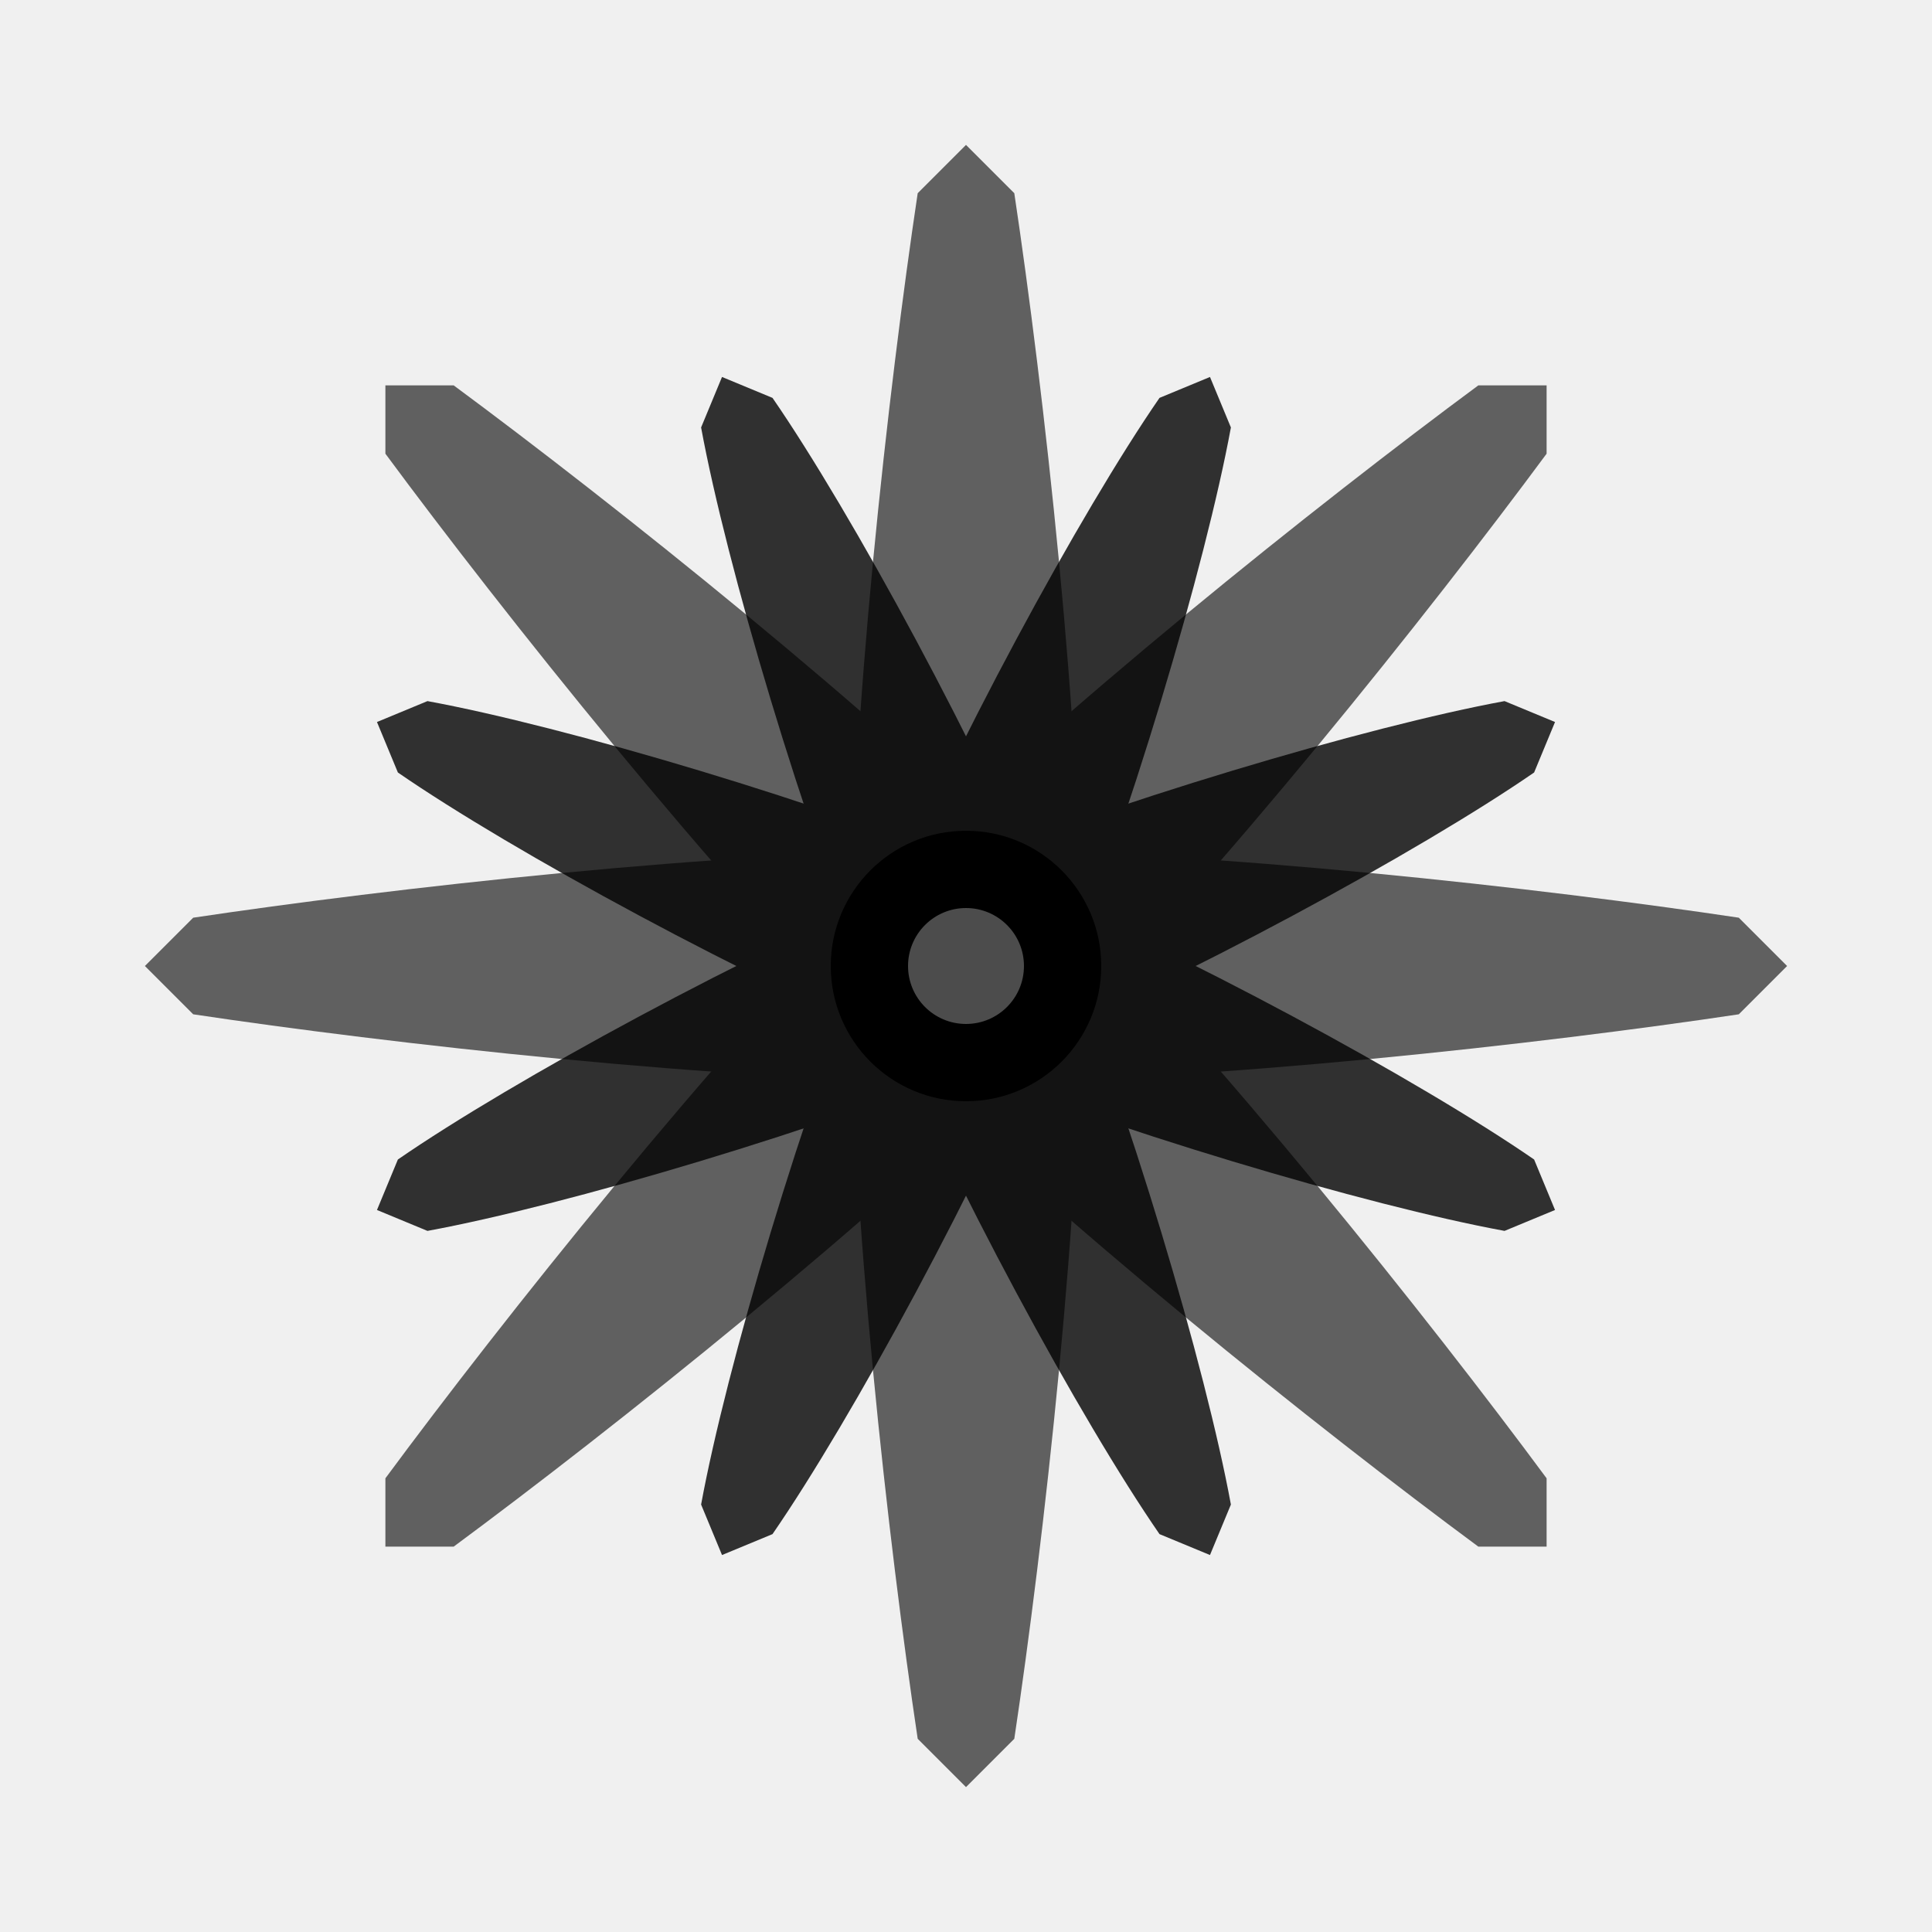
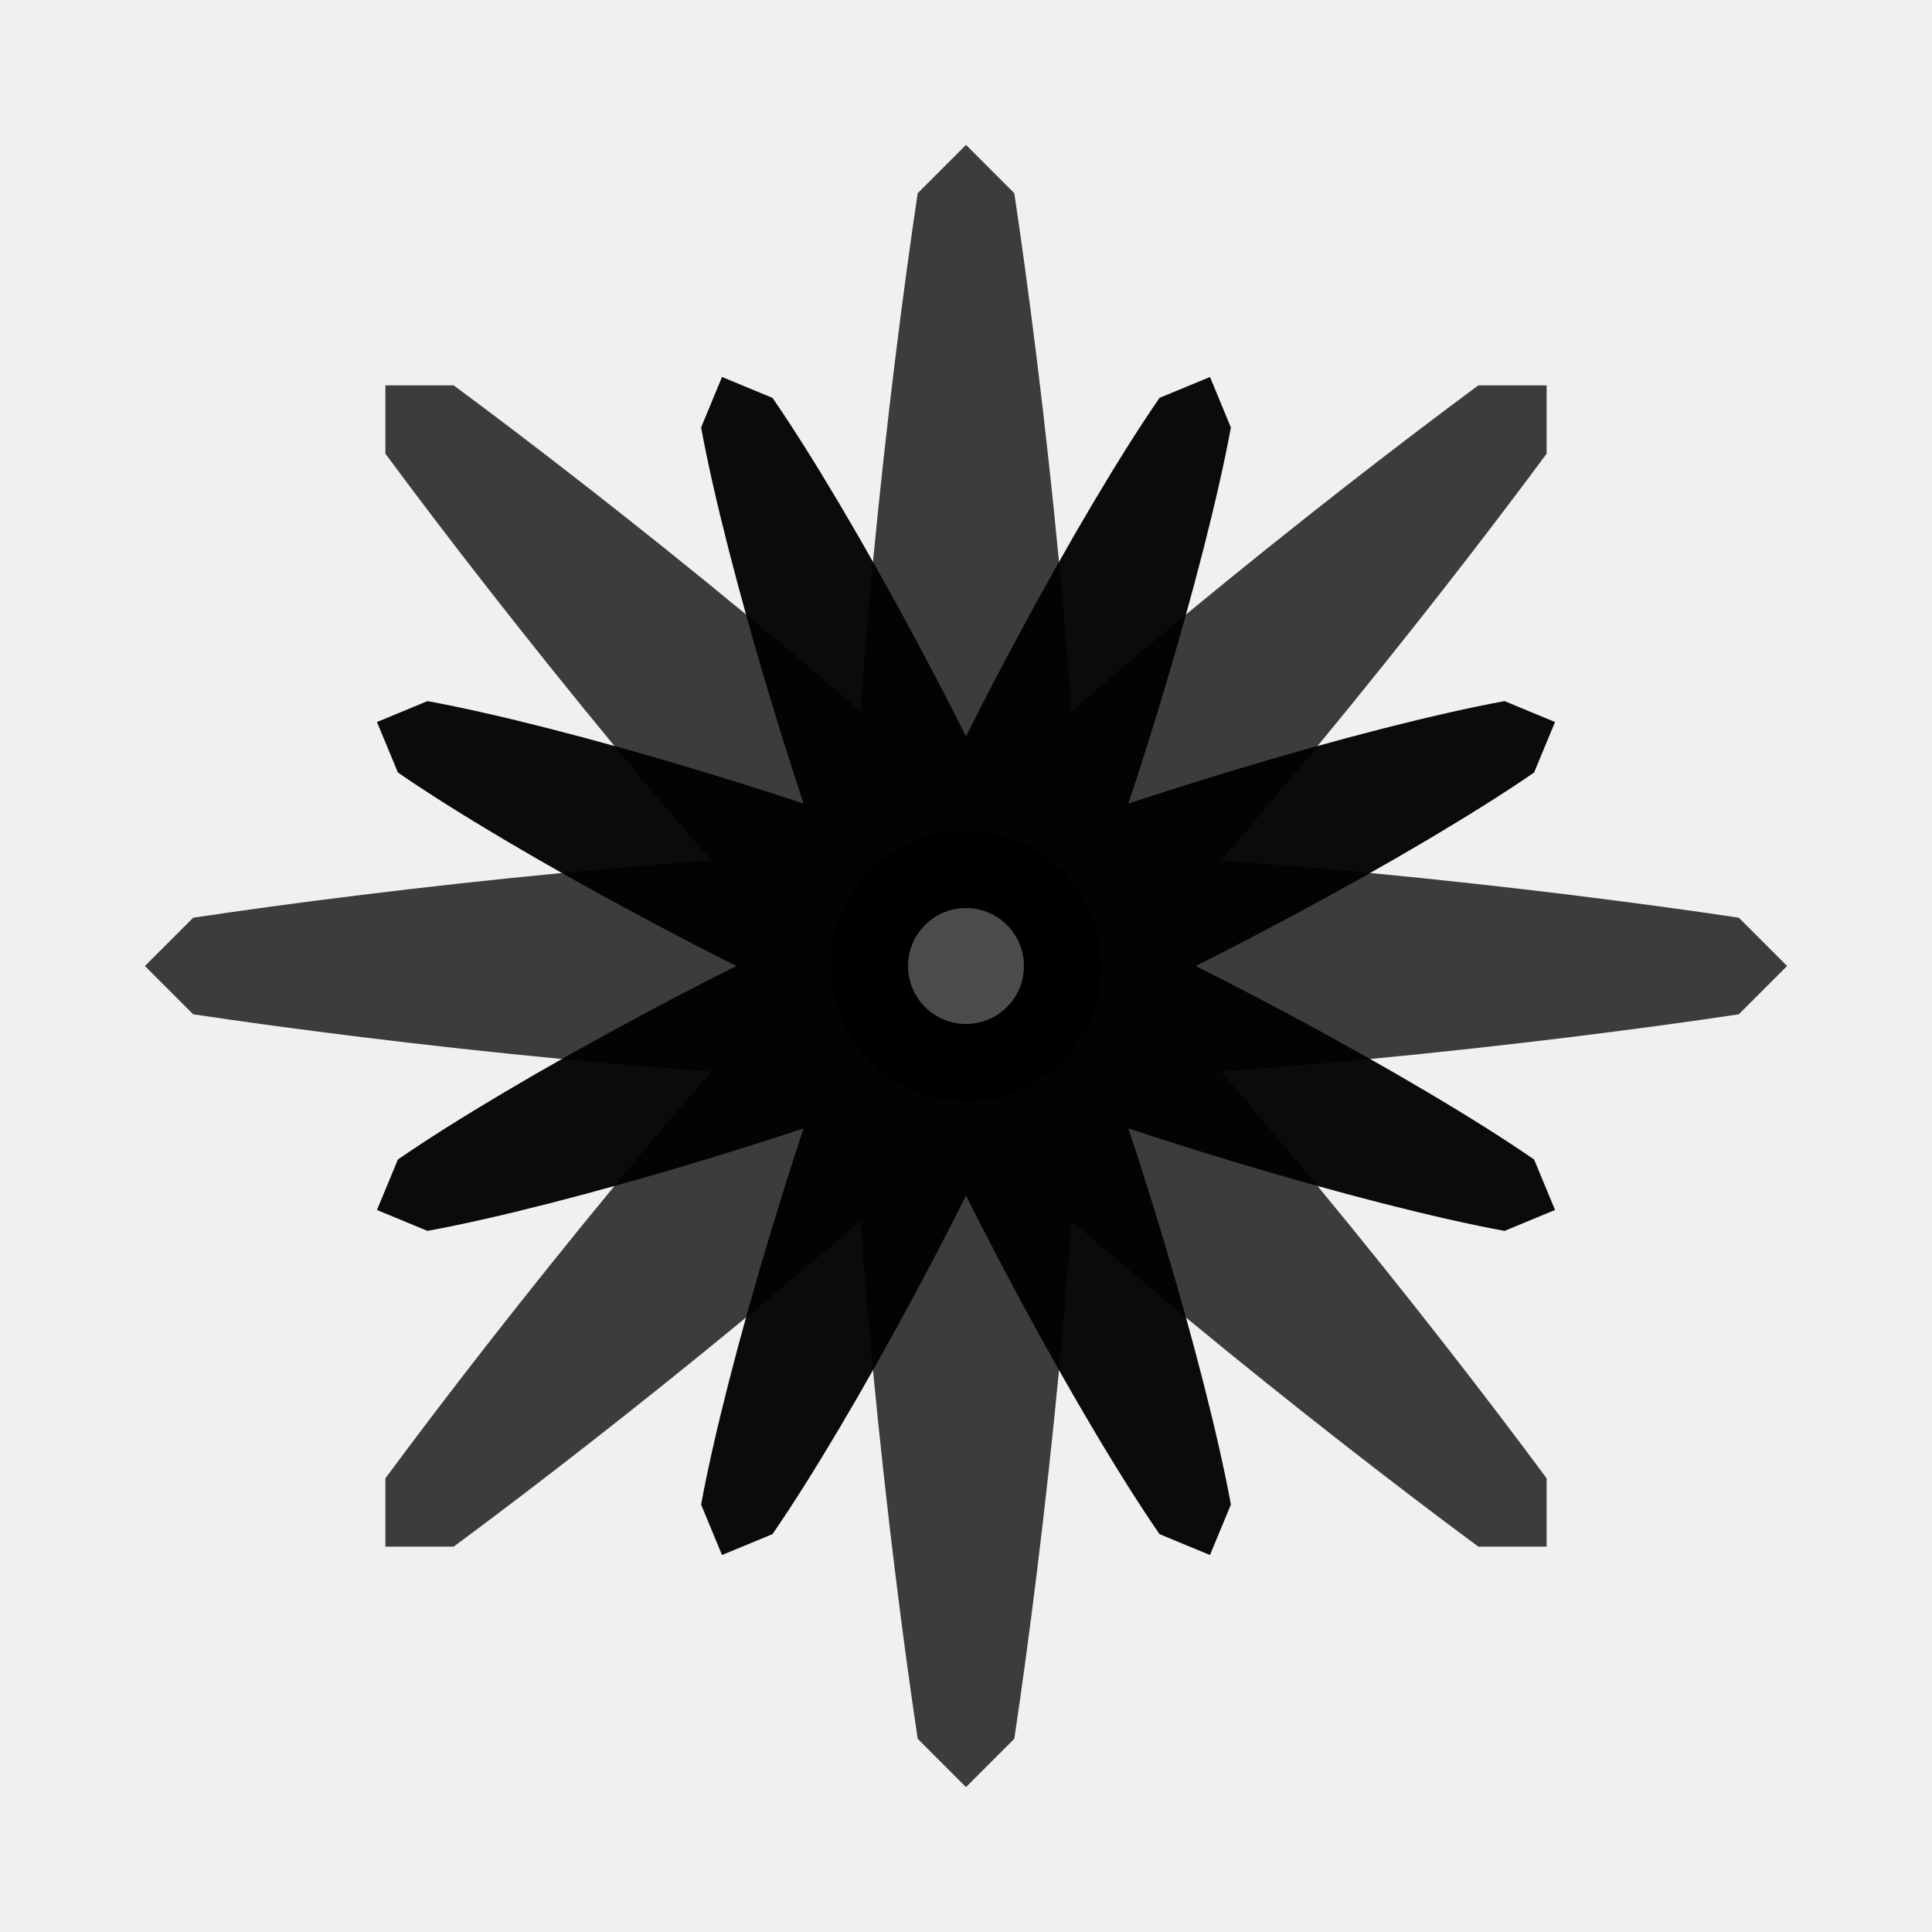
<svg xmlns="http://www.w3.org/2000/svg" viewBox="0 0 200 200">
  <g fill="black">
-     <g transform="translate(100 100)" opacity="0.6">
+     <g transform="translate(100 100)" opacity="0.75">
      <path d="M-12,0 C-12,-25 -8,-60 -5,-80 L0,-85 L5,-80 C8,-60 12,-25 12,0Z" transform="rotate(0)" />
      <path d="M-12,0 C-12,-25 -8,-60 -5,-80 L0,-85 L5,-80 C8,-60 12,-25 12,0Z" transform="rotate(45)" />
      <path d="M-12,0 C-12,-25 -8,-60 -5,-80 L0,-85 L5,-80 C8,-60 12,-25 12,0Z" transform="rotate(90)" />
      <path d="M-12,0 C-12,-25 -8,-60 -5,-80 L0,-85 L5,-80 C8,-60 12,-25 12,0Z" transform="rotate(135)" />
      <path d="M-12,0 C-12,-25 -8,-60 -5,-80 L0,-85 L5,-80 C8,-60 12,-25 12,0Z" transform="rotate(180)" />
      <path d="M-12,0 C-12,-25 -8,-60 -5,-80 L0,-85 L5,-80 C8,-60 12,-25 12,0Z" transform="rotate(225)" />
      <path d="M-12,0 C-12,-25 -8,-60 -5,-80 L0,-85 L5,-80 C8,-60 12,-25 12,0Z" transform="rotate(270)" />
      <path d="M-12,0 C-12,-25 -8,-60 -5,-80 L0,-85 L5,-80 C8,-60 12,-25 12,0Z" transform="rotate(315)" />
    </g>
-     <g transform="translate(100 100)" opacity="0.8">
+     <g transform="translate(100 100)" opacity="0.95">
      <path d="M-10,0 C-10,-20 -7,-48 -4,-62 L0,-66 L4,-62 C7,-48 10,-20 10,0Z" transform="rotate(22.5)" />
      <path d="M-10,0 C-10,-20 -7,-48 -4,-62 L0,-66 L4,-62 C7,-48 10,-20 10,0Z" transform="rotate(67.5)" />
      <path d="M-10,0 C-10,-20 -7,-48 -4,-62 L0,-66 L4,-62 C7,-48 10,-20 10,0Z" transform="rotate(112.5)" />
      <path d="M-10,0 C-10,-20 -7,-48 -4,-62 L0,-66 L4,-62 C7,-48 10,-20 10,0Z" transform="rotate(157.5)" />
      <path d="M-10,0 C-10,-20 -7,-48 -4,-62 L0,-66 L4,-62 C7,-48 10,-20 10,0Z" transform="rotate(202.5)" />
      <path d="M-10,0 C-10,-20 -7,-48 -4,-62 L0,-66 L4,-62 C7,-48 10,-20 10,0Z" transform="rotate(247.5)" />
      <path d="M-10,0 C-10,-20 -7,-48 -4,-62 L0,-66 L4,-62 C7,-48 10,-20 10,0Z" transform="rotate(292.5)" />
      <path d="M-10,0 C-10,-20 -7,-48 -4,-62 L0,-66 L4,-62 C7,-48 10,-20 10,0Z" transform="rotate(337.5)" />
    </g>
    <circle cx="100" cy="100" r="14" fill="black" opacity="1.0" />
    <circle cx="100" cy="100" r="9" fill="black" opacity="0.9" />
    <circle cx="100" cy="100" r="6" fill="white" opacity="0.3" />
  </g>
</svg>
